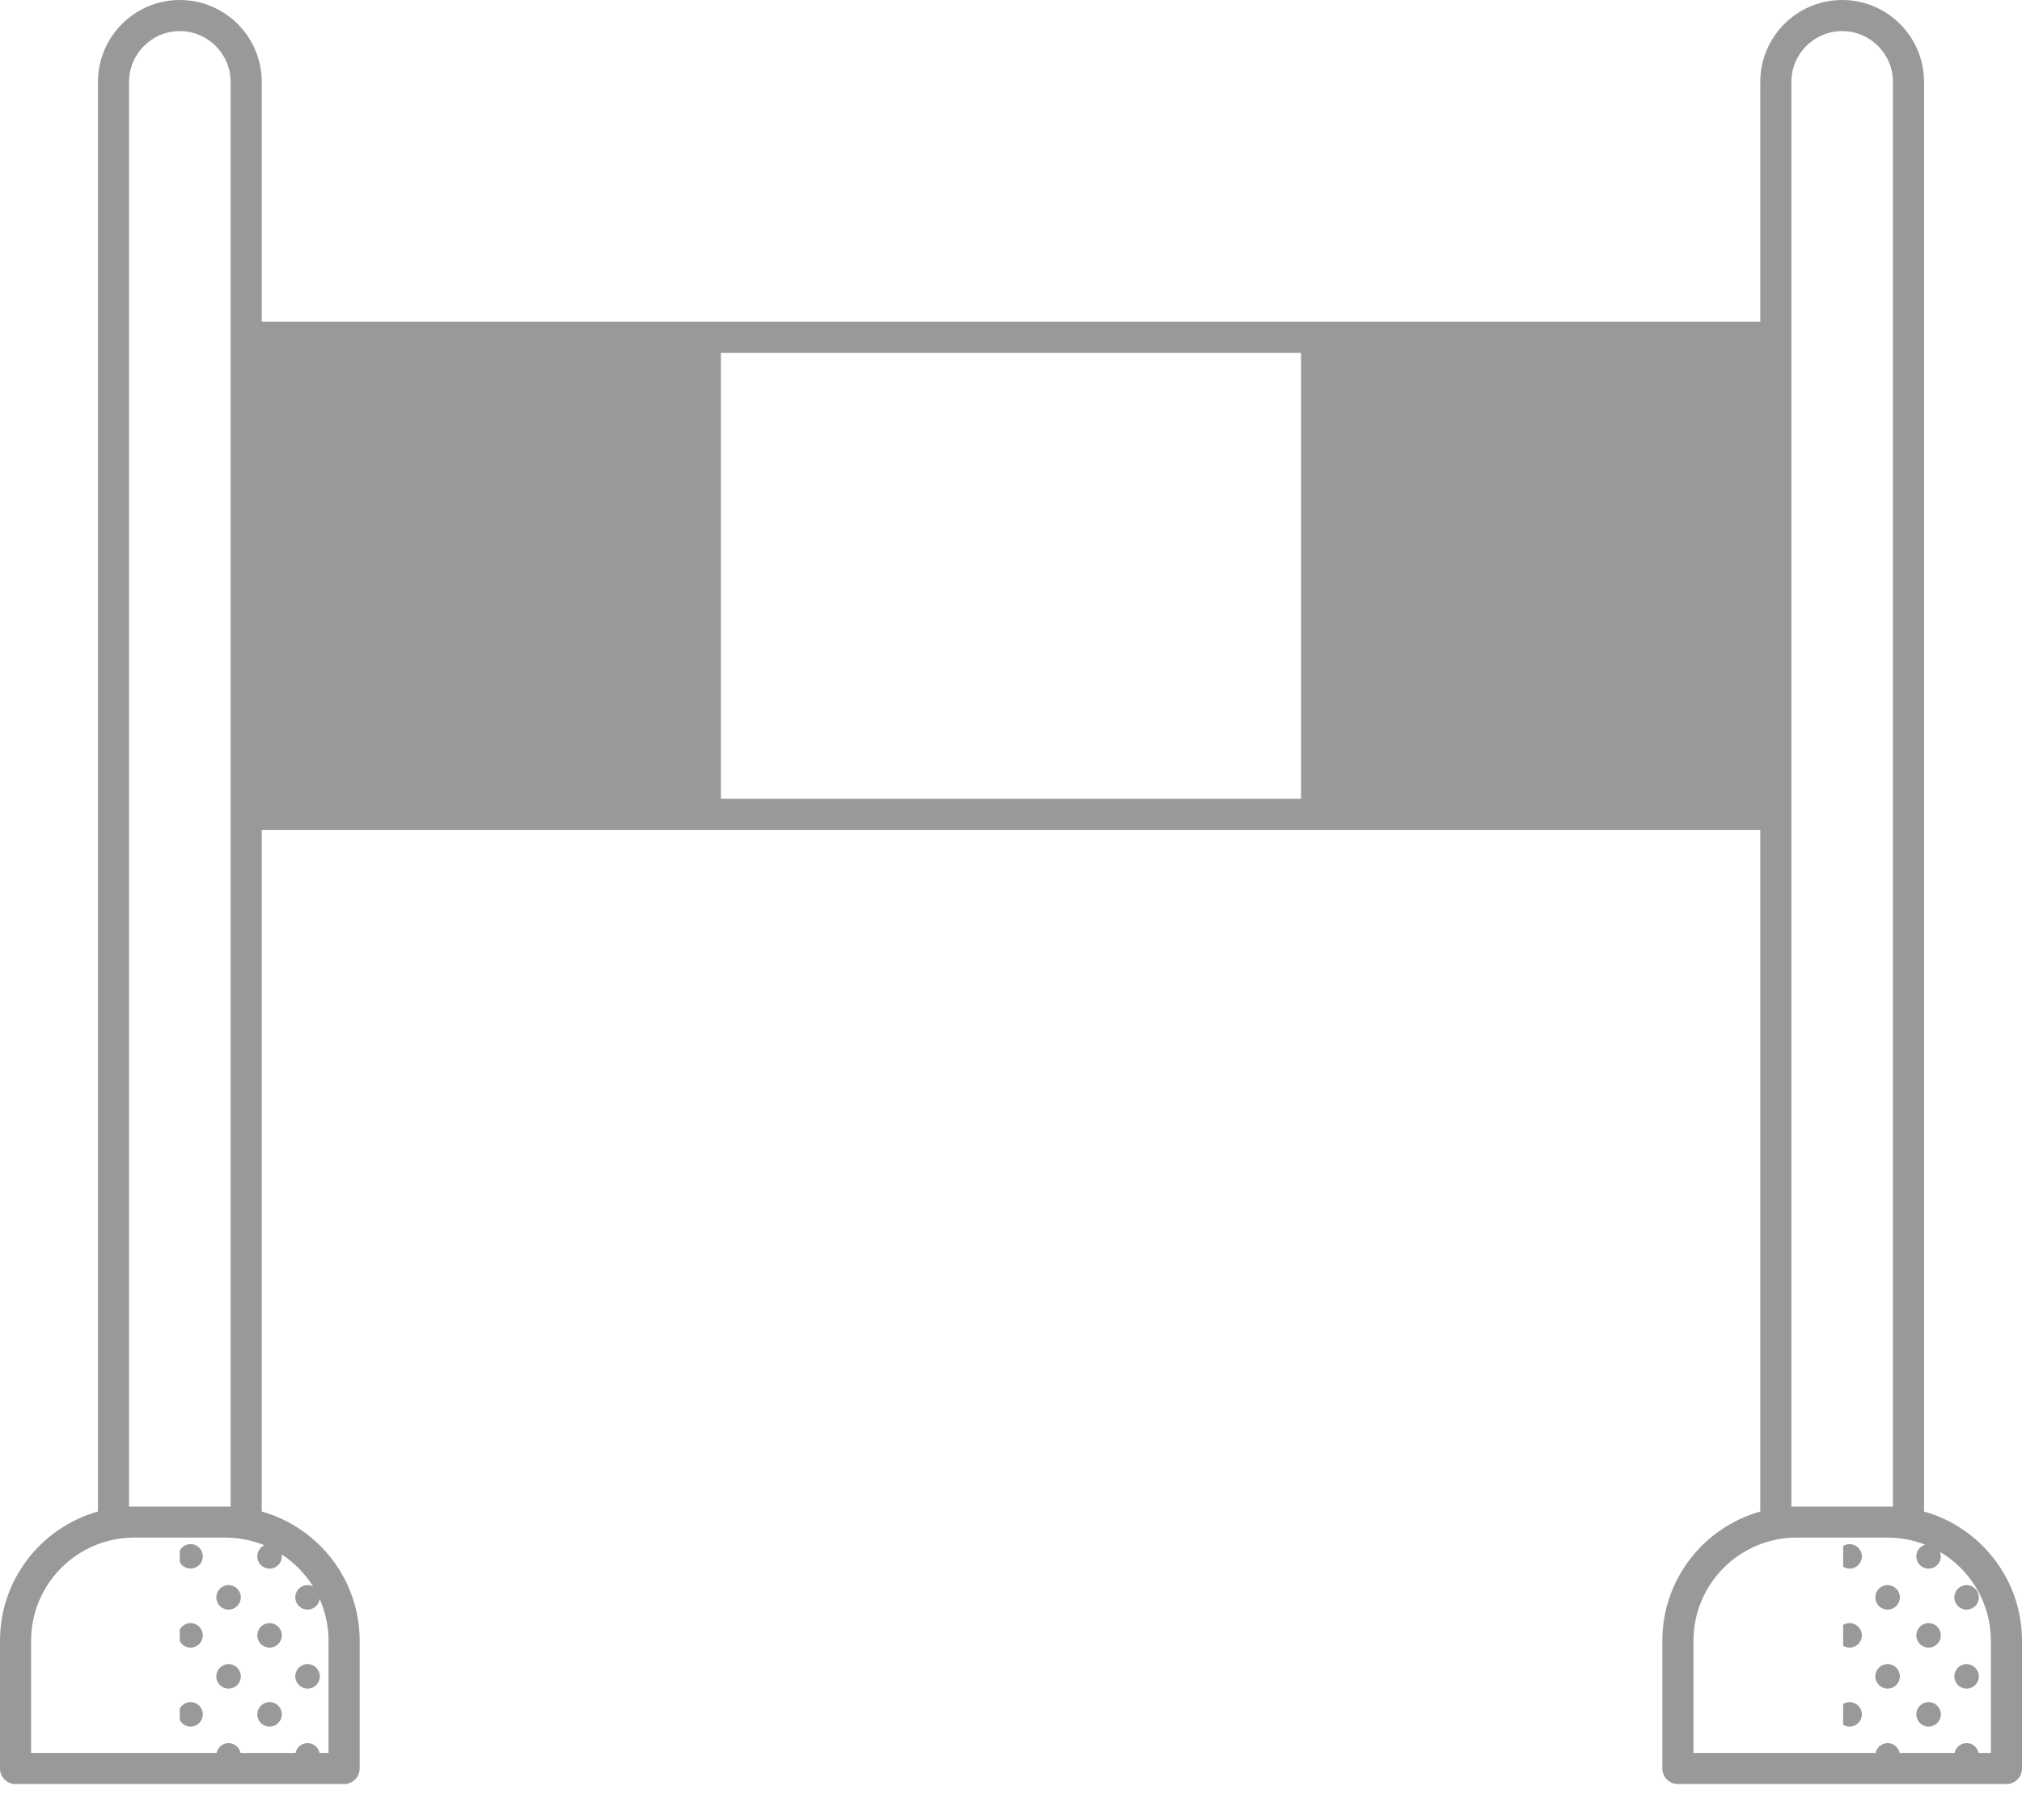
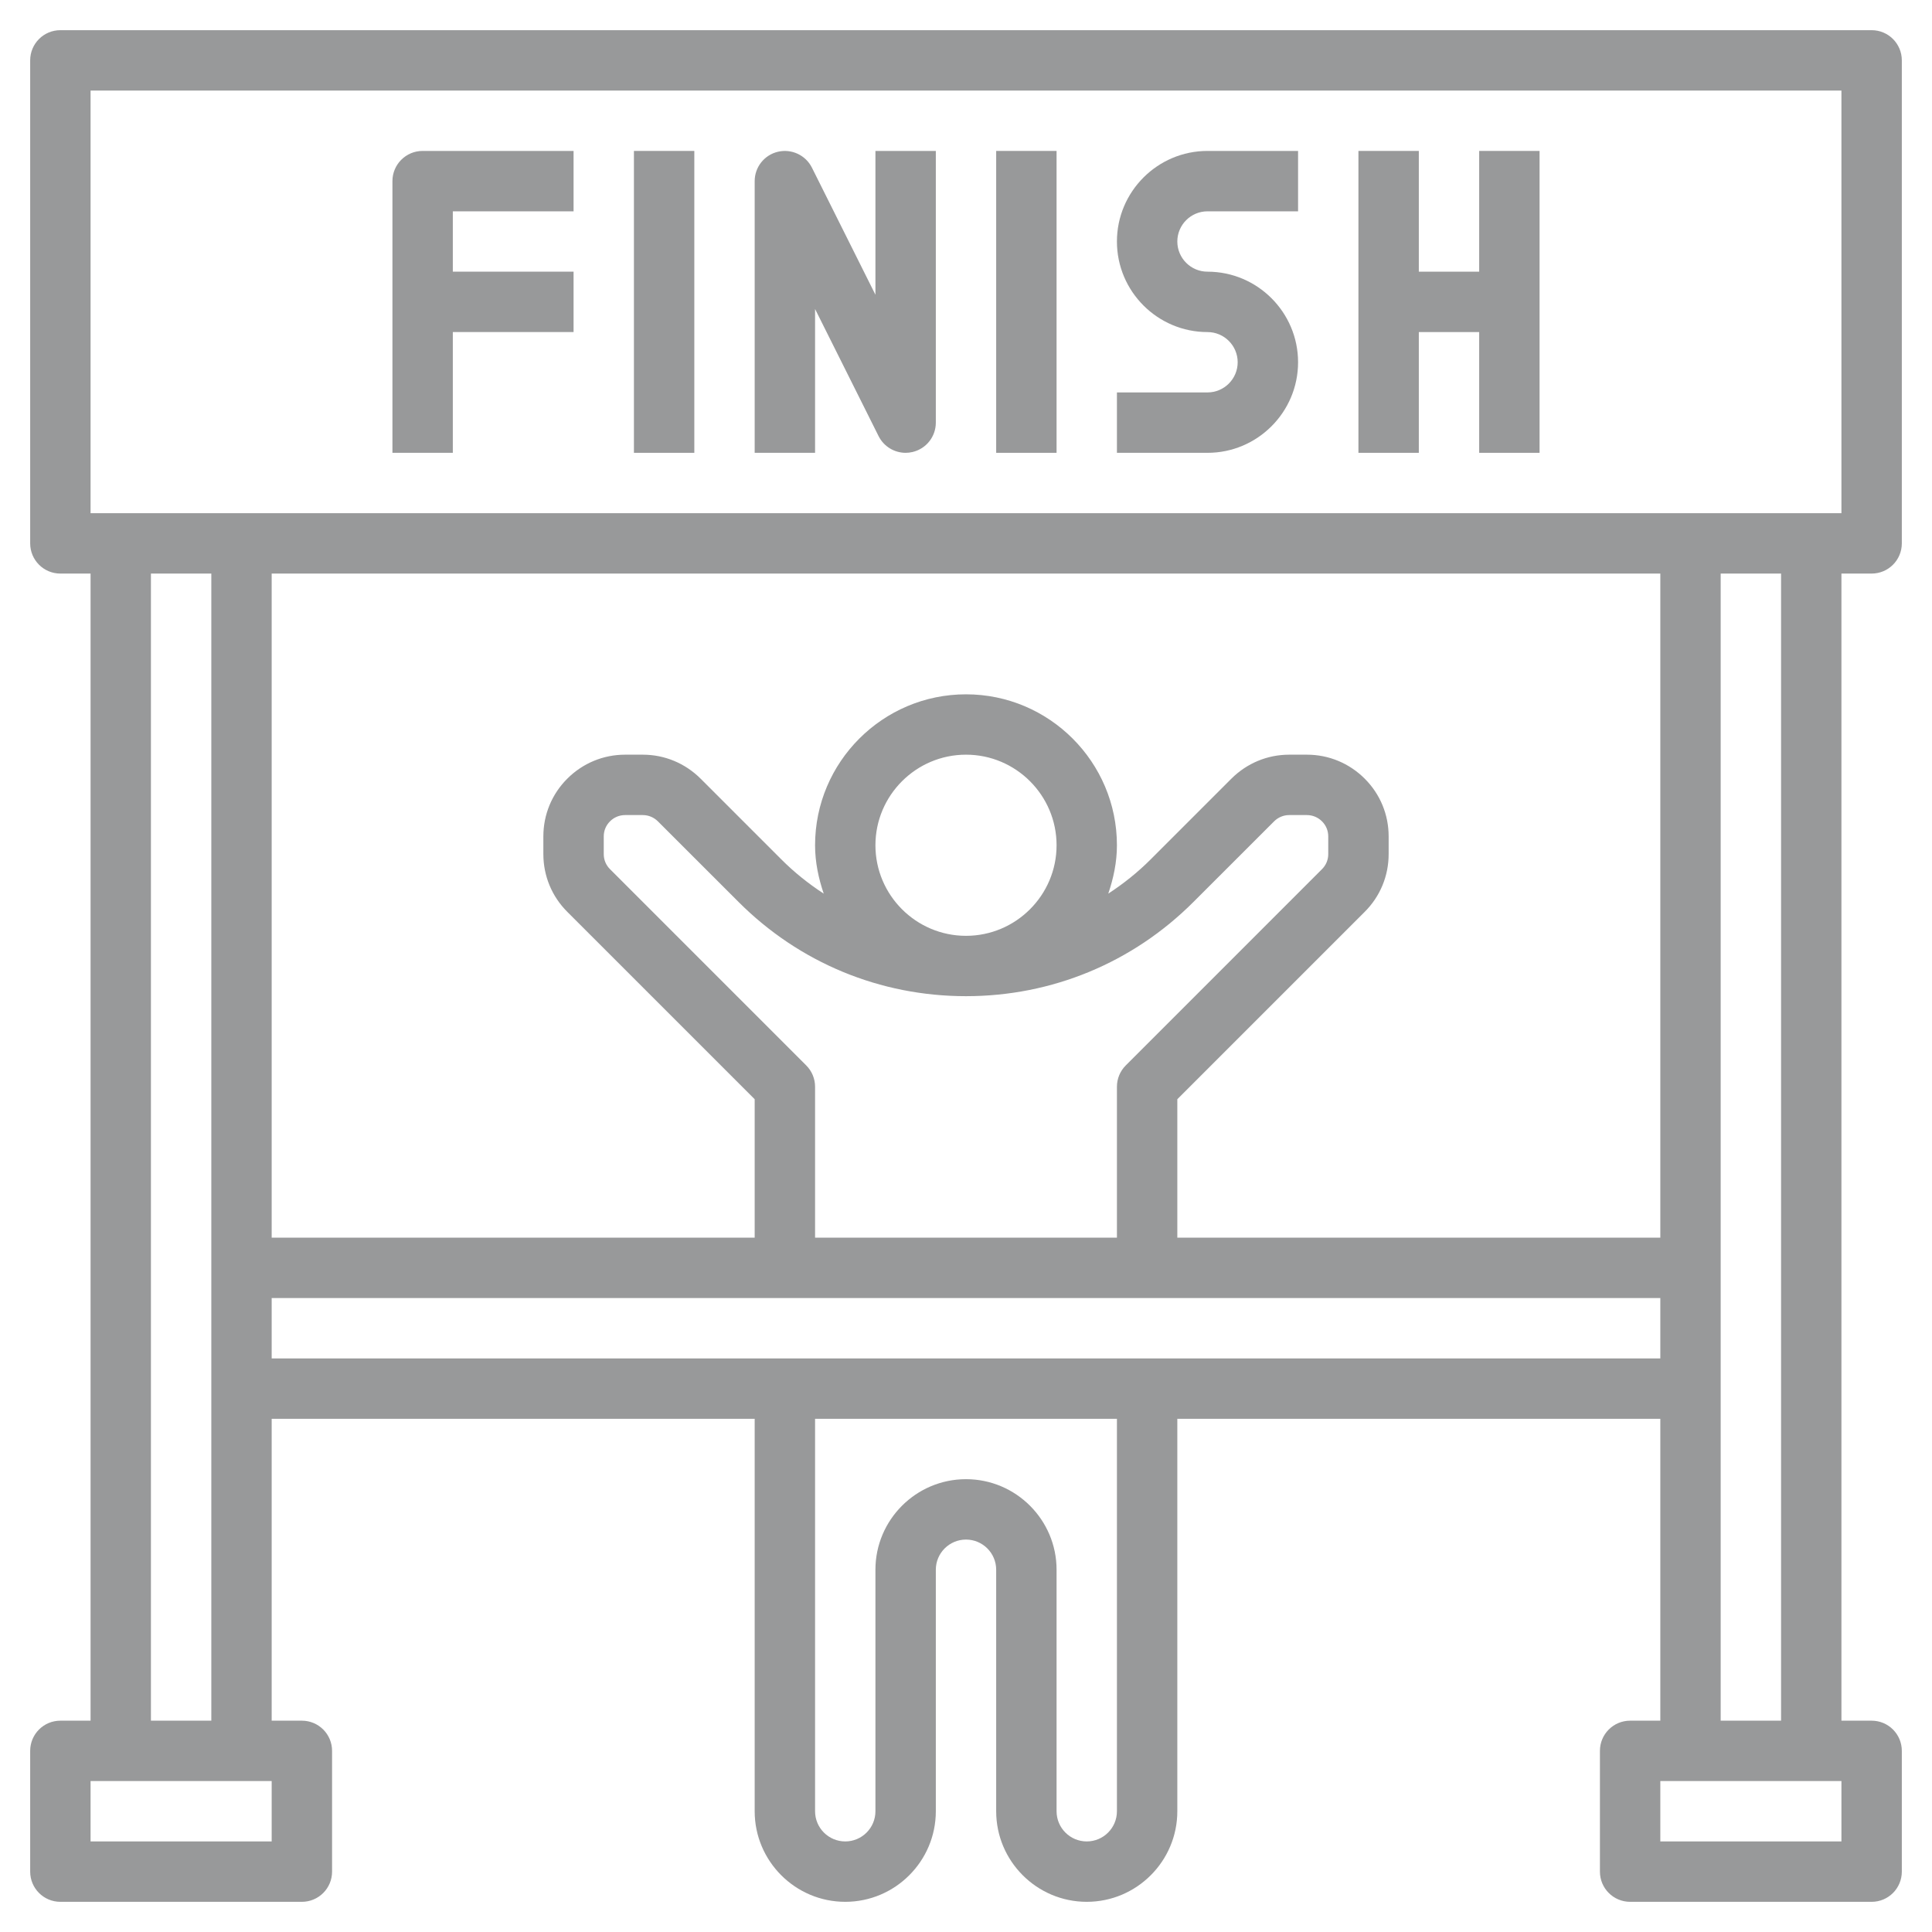
- <svg xmlns="http://www.w3.org/2000/svg" width="50" height="45" viewBox="0 0 50 45" fill="none">
-   <path d="M7.605 41.752C7.773 41.752 7.908 41.616 7.908 41.449C7.908 41.281 7.773 41.145 7.605 41.145C7.438 41.145 7.302 41.281 7.302 41.449C7.302 41.616 7.438 41.752 7.605 41.752Z" fill="#98999A" />
-   <path d="M5.349 39.495C5.349 39.663 5.485 39.798 5.652 39.798C5.819 39.798 5.955 39.663 5.955 39.495C5.955 39.328 5.819 39.192 5.652 39.192C5.485 39.192 5.349 39.328 5.349 39.495Z" fill="#98999A" />
-   <path d="M6.666 40.738C6.833 40.738 6.969 40.602 6.969 40.435C6.969 40.267 6.833 40.132 6.666 40.132C6.498 40.132 6.363 40.267 6.363 40.435C6.362 40.602 6.498 40.738 6.666 40.738Z" fill="#98999A" />
-   <path d="M5.652 41.145C5.485 41.145 5.349 41.281 5.349 41.449C5.349 41.616 5.485 41.752 5.652 41.752C5.819 41.752 5.955 41.616 5.955 41.449C5.955 41.281 5.819 41.145 5.652 41.145Z" fill="#98999A" />
-   <path d="M6.666 42.691C6.833 42.691 6.969 42.555 6.969 42.388C6.969 42.221 6.833 42.085 6.666 42.085C6.498 42.085 6.363 42.221 6.363 42.388C6.362 42.556 6.498 42.691 6.666 42.691Z" fill="#98999A" />
-   <path d="M4.712 38.178C4.596 38.178 4.496 38.244 4.445 38.34V38.623C4.496 38.718 4.596 38.784 4.712 38.784C4.879 38.784 5.015 38.648 5.015 38.481C5.015 38.314 4.879 38.178 4.712 38.178Z" fill="#98999A" />
-   <path d="M4.712 40.132C4.596 40.132 4.496 40.198 4.445 40.294V40.576C4.496 40.672 4.596 40.738 4.712 40.738C4.879 40.738 5.015 40.602 5.015 40.435C5.015 40.267 4.879 40.132 4.712 40.132Z" fill="#98999A" />
-   <path d="M4.712 42.085C4.596 42.085 4.496 42.151 4.445 42.247V42.529C4.496 42.625 4.596 42.691 4.712 42.691C4.879 42.691 5.015 42.555 5.015 42.388C5.015 42.221 4.879 42.085 4.712 42.085Z" fill="#98999A" />
-   <path d="M48.327 39.495C48.327 39.663 48.463 39.798 48.63 39.798C48.797 39.798 48.933 39.663 48.933 39.495C48.933 39.328 48.797 39.192 48.63 39.192C48.463 39.192 48.327 39.328 48.327 39.495Z" fill="#98999A" />
-   <path d="M48.63 41.145C48.463 41.145 48.327 41.281 48.327 41.449C48.327 41.616 48.463 41.752 48.63 41.752C48.797 41.752 48.933 41.616 48.933 41.449C48.933 41.281 48.797 41.145 48.63 41.145Z" fill="#98999A" />
-   <path d="M46.676 39.192C46.509 39.192 46.373 39.328 46.373 39.495C46.373 39.663 46.509 39.798 46.676 39.798C46.844 39.798 46.98 39.663 46.98 39.495C46.98 39.328 46.844 39.192 46.676 39.192Z" fill="#98999A" />
-   <path d="M47.69 40.132C47.523 40.132 47.387 40.267 47.387 40.435C47.387 40.602 47.523 40.738 47.69 40.738C47.857 40.738 47.993 40.602 47.993 40.435C47.993 40.267 47.857 40.132 47.69 40.132Z" fill="#98999A" />
-   <path d="M46.676 41.145C46.509 41.145 46.373 41.281 46.373 41.449C46.373 41.616 46.509 41.752 46.676 41.752C46.844 41.752 46.98 41.616 46.98 41.449C46.98 41.281 46.844 41.145 46.676 41.145Z" fill="#98999A" />
-   <path d="M47.69 42.085C47.523 42.085 47.387 42.221 47.387 42.388C47.387 42.555 47.523 42.691 47.69 42.691C47.857 42.691 47.993 42.555 47.993 42.388C47.993 42.221 47.857 42.085 47.69 42.085Z" fill="#98999A" />
-   <path d="M45.737 38.178C45.678 38.178 45.623 38.196 45.577 38.225V38.738C45.623 38.767 45.678 38.784 45.737 38.784C45.904 38.784 46.04 38.649 46.04 38.481C46.04 38.314 45.904 38.178 45.737 38.178Z" fill="#98999A" />
-   <path d="M45.737 40.132C45.678 40.132 45.623 40.149 45.577 40.178V40.692C45.623 40.721 45.678 40.738 45.737 40.738C45.904 40.738 46.04 40.602 46.04 40.435C46.04 40.267 45.904 40.132 45.737 40.132Z" fill="#98999A" />
-   <path d="M45.737 42.085C45.678 42.085 45.623 42.102 45.577 42.131V42.645C45.623 42.674 45.678 42.691 45.737 42.691C45.904 42.691 46.04 42.555 46.04 42.388C46.04 42.221 45.904 42.085 45.737 42.085Z" fill="#98999A" />
-   <path d="M47.578 37.373V2.025C47.578 0.908 46.67 0 45.553 0C44.436 0 43.528 0.908 43.528 2.025V7.954H6.472V2.025C6.472 0.908 5.563 0 4.447 0C3.33 0 2.422 0.908 2.422 2.025V37.373C1.026 37.765 0 39.048 0 40.567V43.727C0 43.939 0.172 44.111 0.385 44.111H8.509C8.721 44.111 8.894 43.939 8.894 43.727V40.567C8.894 39.048 7.867 37.765 6.472 37.373V20.519H43.528V37.373C42.133 37.765 41.106 39.048 41.106 40.567V43.727C41.106 43.939 41.279 44.111 41.491 44.111H49.615C49.828 44.111 50 43.939 50 43.727V40.567C50 39.048 48.973 37.765 47.578 37.373ZM3.191 2.025C3.191 1.333 3.754 0.769 4.447 0.769C5.139 0.769 5.703 1.333 5.703 2.025V37.252C5.66 37.25 5.618 37.249 5.575 37.249H3.318C3.276 37.249 3.233 37.25 3.191 37.252V2.025ZM6.538 38.207C6.435 38.255 6.363 38.36 6.363 38.481C6.363 38.649 6.498 38.785 6.666 38.785C6.833 38.785 6.969 38.649 6.969 38.481C6.969 38.464 6.966 38.447 6.963 38.431C7.277 38.635 7.544 38.907 7.741 39.225C7.7 39.205 7.655 39.192 7.605 39.192C7.438 39.192 7.302 39.328 7.302 39.495C7.302 39.662 7.438 39.798 7.605 39.798C7.76 39.798 7.885 39.682 7.905 39.534C8.045 39.85 8.124 40.199 8.124 40.567V43.342H7.902C7.874 43.203 7.752 43.099 7.605 43.099C7.459 43.099 7.336 43.203 7.309 43.342H5.949C5.921 43.203 5.799 43.099 5.652 43.099C5.505 43.099 5.383 43.203 5.355 43.342H0.769V40.567C0.769 39.161 1.913 38.018 3.318 38.018H5.575C5.916 38.018 6.241 38.086 6.538 38.207ZM32.173 19.75H17.826V8.724H32.173V19.75ZM44.297 2.025C44.297 1.333 44.86 0.769 45.553 0.769C46.245 0.769 46.809 1.333 46.809 2.025V37.252C46.766 37.25 46.724 37.249 46.681 37.249H44.425C44.382 37.249 44.339 37.25 44.297 37.252V2.025ZM49.23 43.342H48.927C48.899 43.203 48.777 43.099 48.63 43.099C48.483 43.099 48.361 43.203 48.333 43.342H46.974C46.946 43.203 46.823 43.099 46.677 43.099C46.53 43.099 46.408 43.203 46.38 43.342H41.876V40.567C41.876 39.161 43.019 38.018 44.425 38.018H46.681C47.007 38.018 47.319 38.08 47.605 38.192C47.48 38.229 47.387 38.344 47.387 38.481C47.387 38.649 47.523 38.785 47.69 38.785C47.858 38.785 47.993 38.649 47.993 38.481C47.993 38.442 47.985 38.404 47.971 38.37C48.724 38.813 49.23 39.632 49.23 40.567V43.342Z" fill="#98999A" />
+ <svg xmlns="http://www.w3.org/2000/svg" width="50" height="50" viewBox="0 0 50 50" fill="none">
+   <path d="M48.438 14.844C48.87 14.844 49.219 14.494 49.219 14.062V1.562C49.219 1.131 48.87 0.781 48.438 0.781H1.562C1.13 0.781 0.781 1.131 0.781 1.562V14.062C0.781 14.494 1.13 14.844 1.562 14.844H2.344V44.531H1.562C1.13 44.531 0.781 44.881 0.781 45.312V48.438C0.781 48.869 1.13 49.219 1.562 49.219H7.812C8.245 49.219 8.594 48.869 8.594 48.438V45.312C8.594 44.881 8.245 44.531 7.812 44.531H7.031V36.719H19.531V46.875C19.531 48.167 20.583 49.219 21.875 49.219C23.167 49.219 24.219 48.167 24.219 46.875V40.625C24.219 40.194 24.569 39.844 25 39.844C25.431 39.844 25.781 40.194 25.781 40.625V46.875C25.781 48.167 26.833 49.219 28.125 49.219C29.417 49.219 30.469 48.167 30.469 46.875V36.719H42.969V44.531H42.188C41.755 44.531 41.406 44.881 41.406 45.312V48.438C41.406 48.869 41.755 49.219 42.188 49.219H48.438C48.87 49.219 49.219 48.869 49.219 48.438V45.312C49.219 44.881 48.87 44.531 48.438 44.531H47.656V14.844H48.438ZM2.344 2.344H47.656V13.281H2.344V2.344ZM42.969 32.031H30.469V28.448L35.318 23.599C35.718 23.2 35.938 22.669 35.938 22.104V21.646C35.938 21.081 35.718 20.55 35.318 20.151C34.918 19.752 34.388 19.531 33.823 19.531H33.365C32.8 19.531 32.27 19.752 31.869 20.151L29.782 22.238C29.444 22.577 29.073 22.872 28.682 23.127C28.816 22.732 28.906 22.316 28.906 21.875C28.906 19.721 27.154 17.969 25 17.969C22.846 17.969 21.094 19.721 21.094 21.875C21.094 22.316 21.184 22.732 21.318 23.127C20.926 22.872 20.556 22.577 20.218 22.238L18.131 20.151C17.73 19.752 17.2 19.531 16.635 19.531H16.177C15.613 19.531 15.082 19.752 14.682 20.151C14.282 20.55 14.062 21.081 14.062 21.646V22.104C14.062 22.669 14.282 23.2 14.682 23.599L19.531 28.448V32.031H7.031V14.844H42.969V32.031ZM20.865 27.573L15.787 22.494C15.682 22.39 15.625 22.252 15.625 22.104V21.646C15.625 21.498 15.682 21.36 15.787 21.256C15.891 21.152 16.03 21.094 16.177 21.094H16.635C16.782 21.094 16.921 21.152 17.026 21.256L19.113 23.342C20.686 24.916 22.776 25.781 25 25.781C27.224 25.781 29.314 24.916 30.887 23.342L32.974 21.256C33.079 21.152 33.218 21.094 33.365 21.094H33.823C33.969 21.094 34.109 21.152 34.213 21.256C34.318 21.36 34.375 21.498 34.375 21.646V22.104C34.375 22.252 34.318 22.39 34.213 22.494L29.135 27.573C28.988 27.719 28.906 27.918 28.906 28.125V32.031H21.094V28.125C21.094 27.918 21.012 27.719 20.865 27.573V27.573ZM22.656 21.875C22.656 20.583 23.708 19.531 25 19.531C26.292 19.531 27.344 20.583 27.344 21.875C27.344 23.167 26.292 24.219 25 24.219C23.708 24.219 22.656 23.167 22.656 21.875ZM7.031 47.656H2.344V46.094H7.031V47.656ZM3.906 44.531V14.844H5.469V44.531H3.906ZM28.906 46.875C28.906 47.306 28.556 47.656 28.125 47.656C27.694 47.656 27.344 47.306 27.344 46.875V40.625C27.344 39.333 26.292 38.281 25 38.281C23.708 38.281 22.656 39.333 22.656 40.625V46.875C22.656 47.306 22.306 47.656 21.875 47.656C21.444 47.656 21.094 47.306 21.094 46.875V36.719H28.906V46.875ZM7.031 35.156V33.594H42.969V35.156H7.031ZM47.656 47.656H42.969V46.094H47.656V47.656ZM46.094 44.531H44.531V14.844H46.094V44.531Z" fill="#98999A" />
+   <path d="M10.156 4.688V11.719H11.719V8.594H14.844V7.031H11.719V5.469H14.844V3.906H10.938C10.505 3.906 10.156 4.256 10.156 4.688Z" fill="#98999A" />
+   <path d="M16.406 3.906H17.969V11.719H16.406V3.906Z" fill="#98999A" />
+   <path d="M22.656 7.628L21.012 4.338C20.85 4.014 20.484 3.845 20.134 3.927C19.78 4.01 19.531 4.325 19.531 4.688V11.719H21.094V7.997L22.738 11.287C22.873 11.556 23.147 11.719 23.438 11.719C23.497 11.719 23.557 11.712 23.616 11.698C23.97 11.615 24.219 11.3 24.219 10.938V3.906H22.656V7.628Z" fill="#98999A" />
+   <path d="M25.781 3.906H27.344V11.719H25.781V3.906Z" fill="#98999A" />
+   <path d="M28.906 6.25C28.906 7.542 29.958 8.594 31.25 8.594C31.681 8.594 32.031 8.945 32.031 9.375C32.031 9.805 31.681 10.156 31.25 10.156H28.906V11.719H31.25C32.542 11.719 33.594 10.667 33.594 9.375C33.594 8.083 32.542 7.031 31.25 7.031C30.819 7.031 30.469 6.68 30.469 6.25C30.469 5.82 30.819 5.469 31.25 5.469H33.594V3.906H31.25C29.958 3.906 28.906 4.958 28.906 6.25Z" fill="#98999A" />
+   <path d="M38.281 7.031H36.719V3.906H35.156V11.719H36.719V8.594H38.281V11.719H39.844V3.906H38.281V7.031Z" fill="#98999A" />
</svg>
